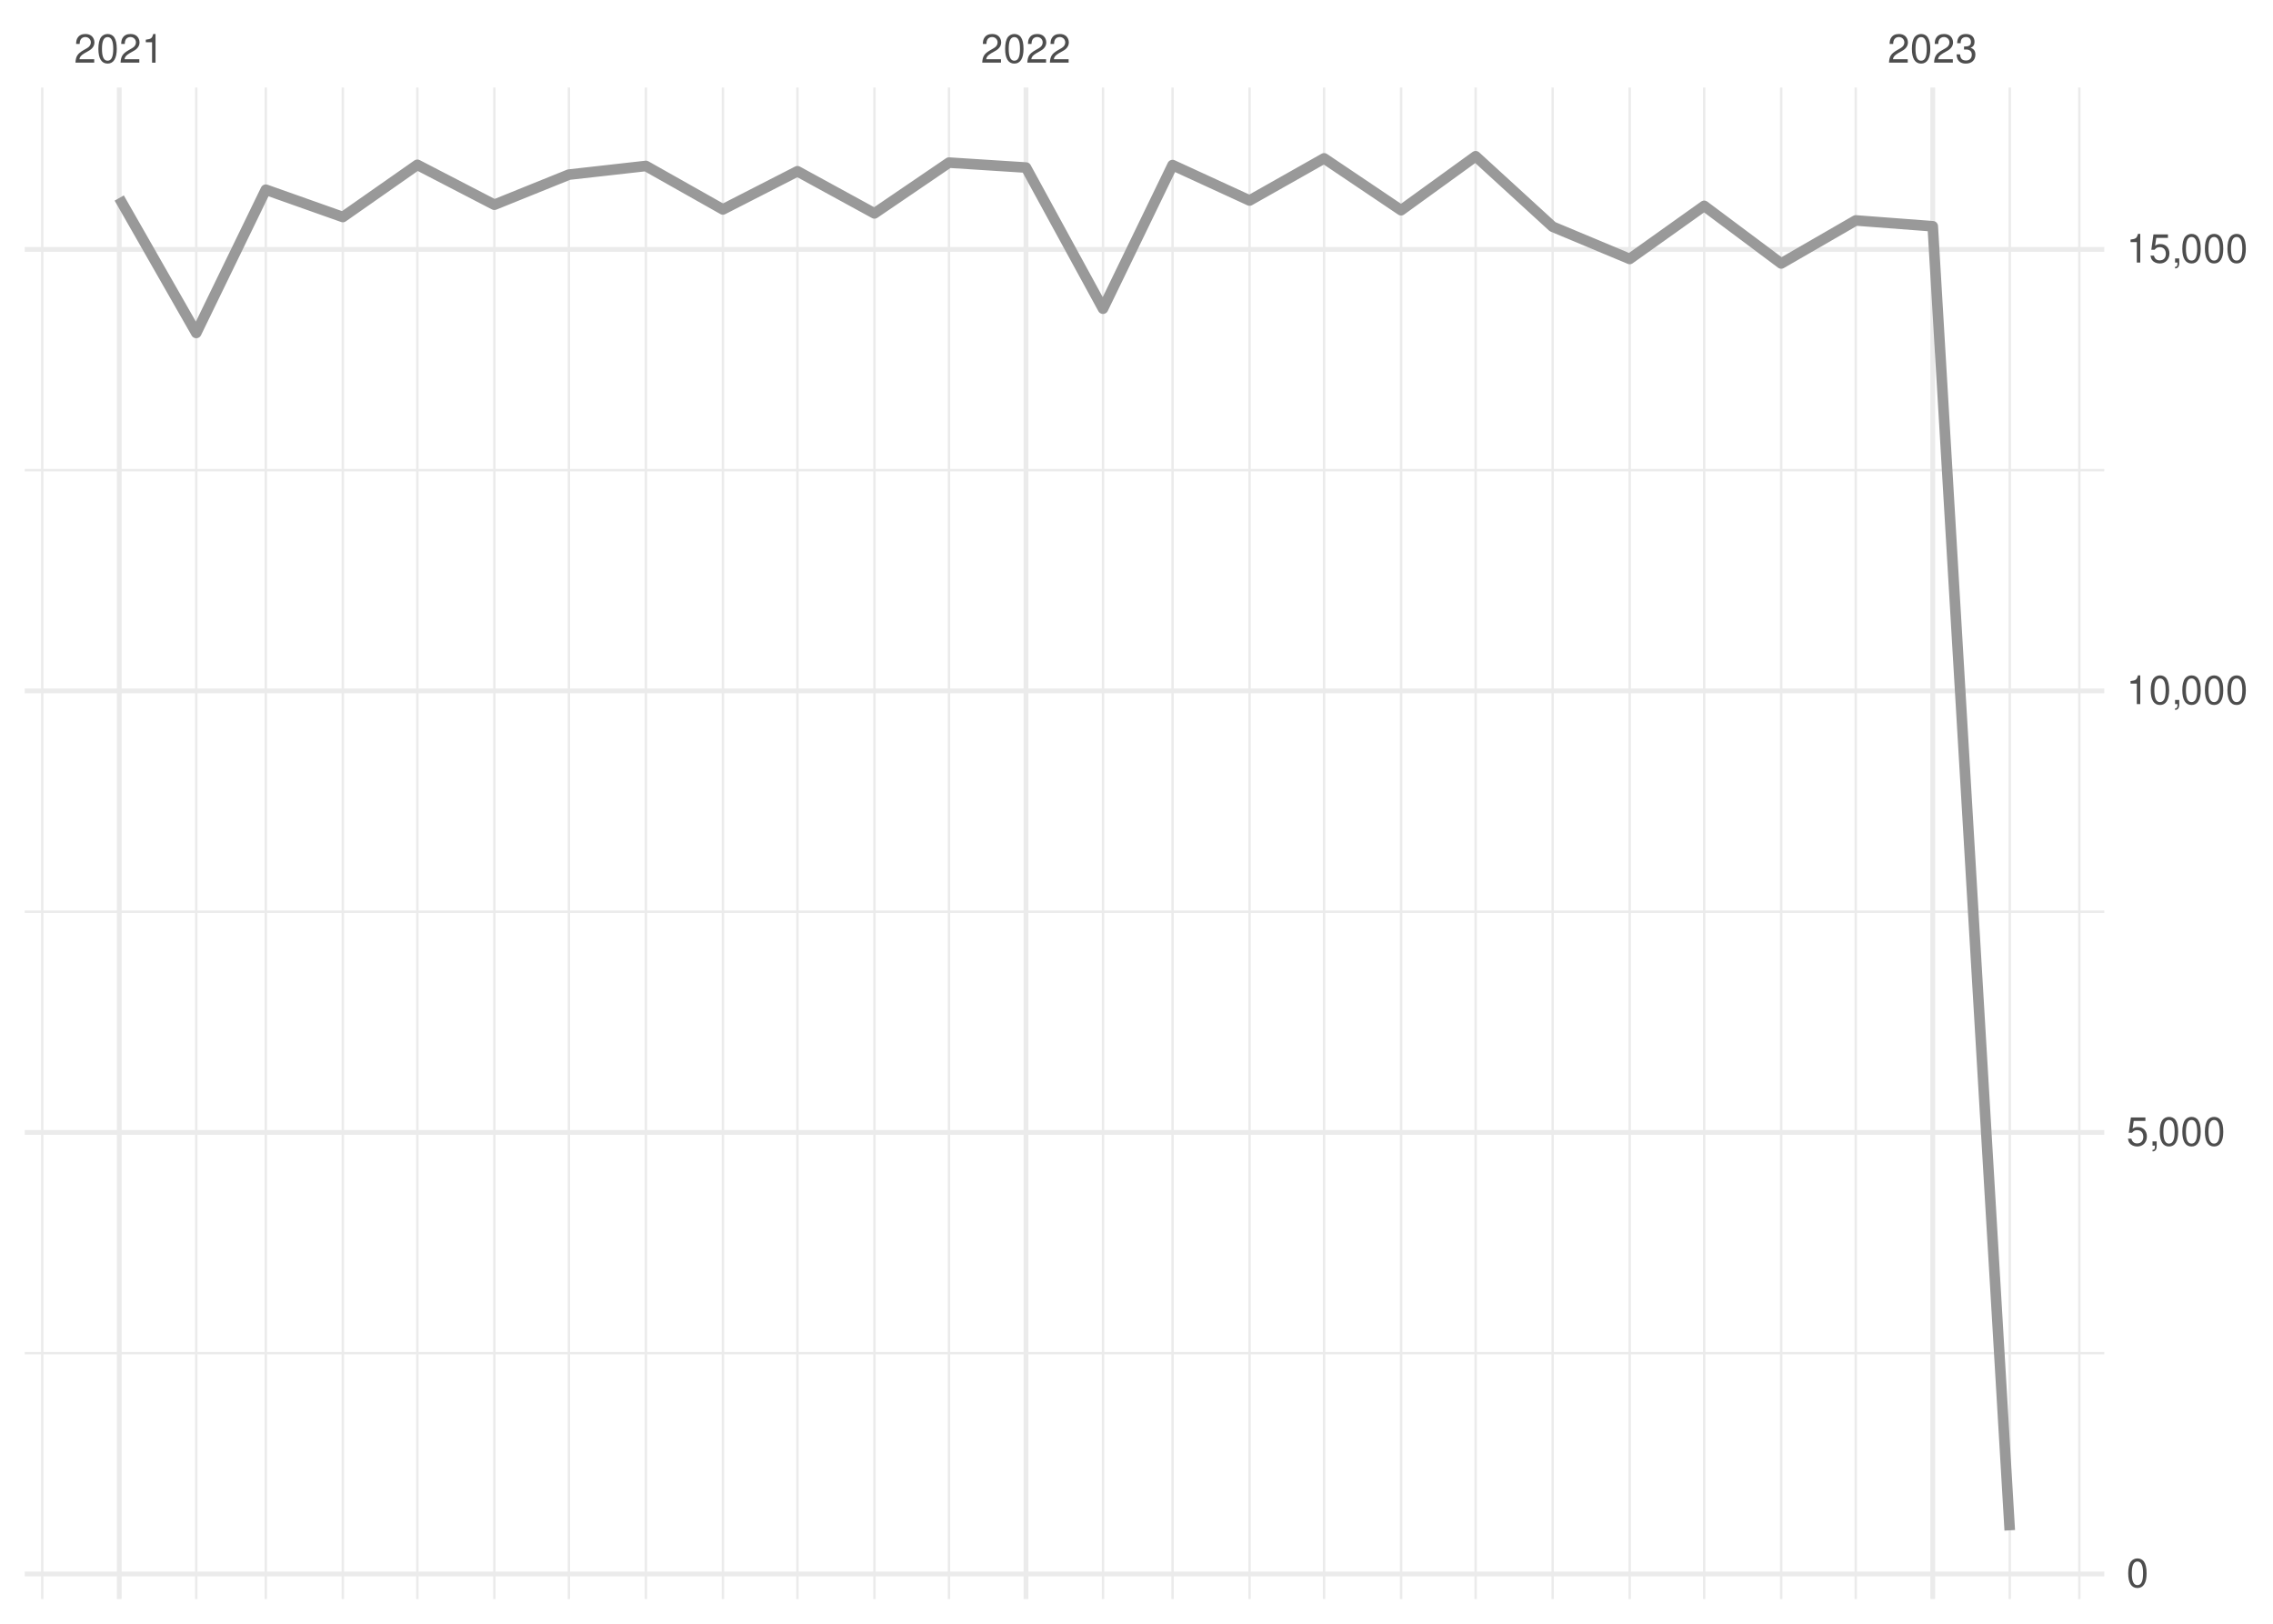
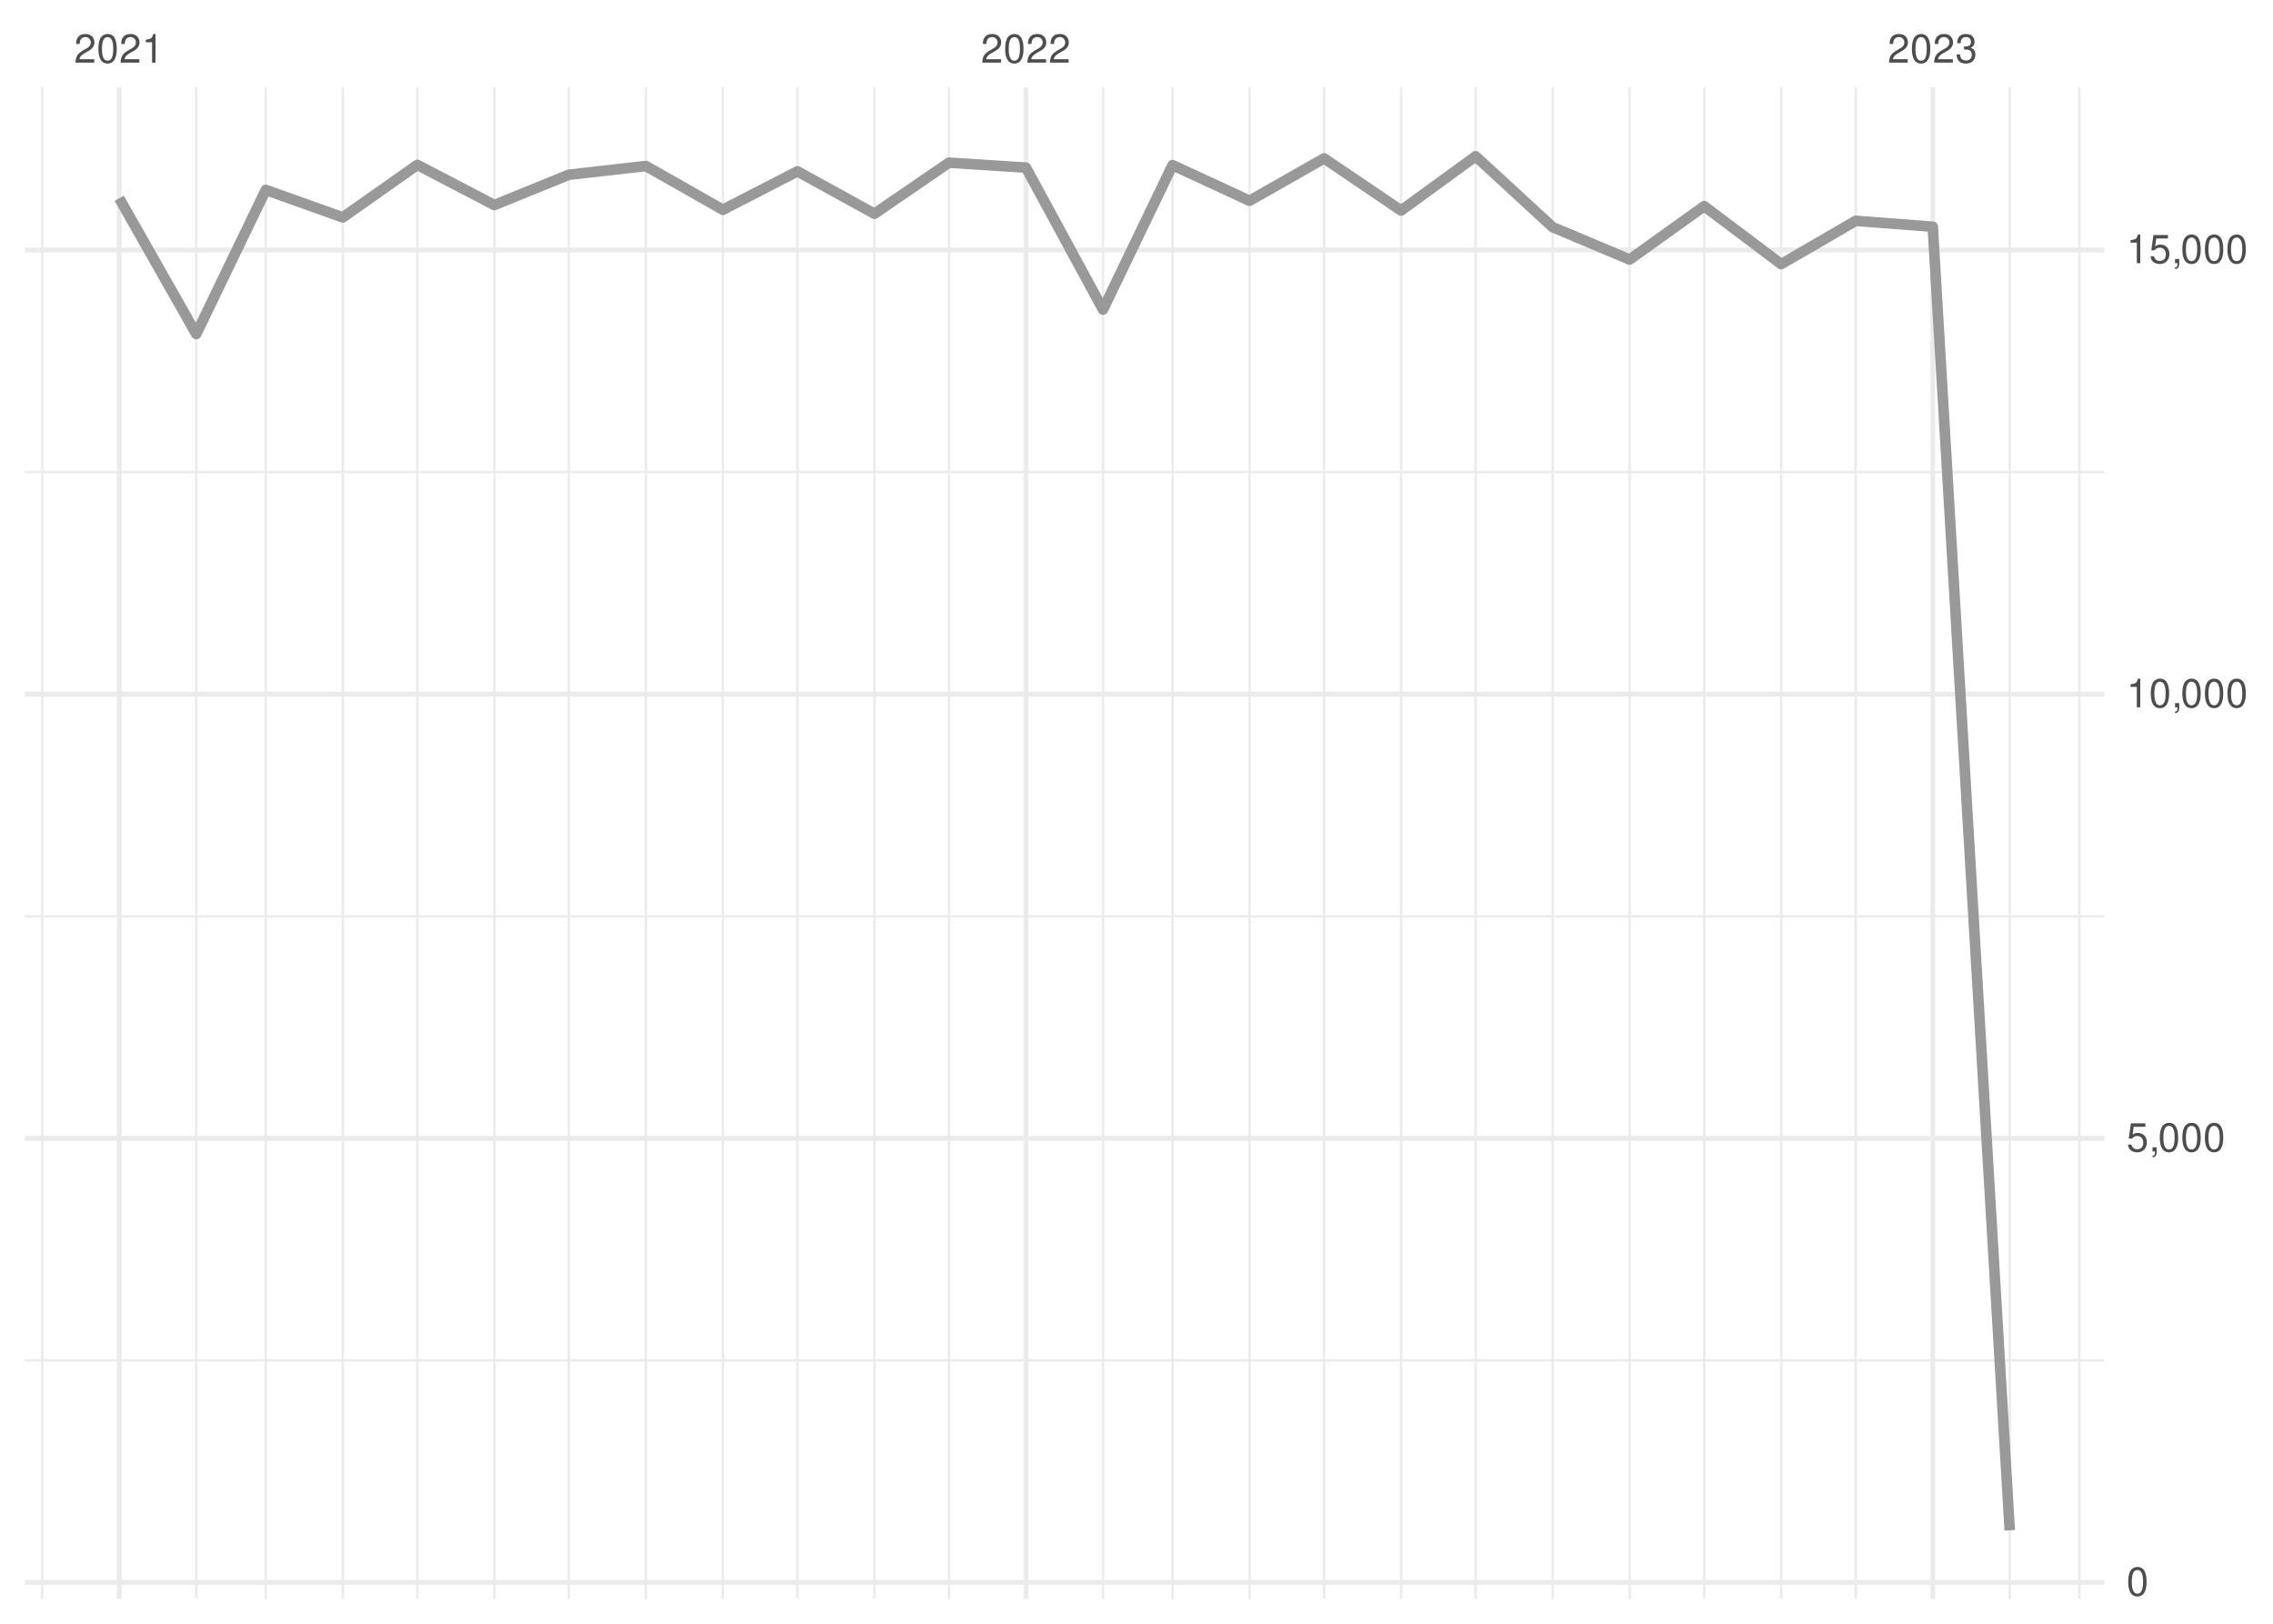
<svg xmlns="http://www.w3.org/2000/svg" xmlns:xlink="http://www.w3.org/1999/xlink" width="504pt" height="360pt" viewBox="0 0 504 360" version="1.1">
  <defs>
    <g>
      <symbol overflow="visible" id="glyph0-0">
        <path style="stroke:none;" d="" />
      </symbol>
      <symbol overflow="visible" id="glyph0-1">
        <path style="stroke:none;" d="M 4.453 -0.766 L 1.172 -0.766 C 1.25 -1.297 1.531 -1.625 2.297 -2.094 L 3.172 -2.594 C 4.047 -3.062 4.5 -3.719 4.5 -4.5 C 4.5 -5.031 4.281 -5.531 3.922 -5.875 C 3.547 -6.203 3.094 -6.359 2.5 -6.359 C 1.703 -6.359 1.125 -6.078 0.781 -5.531 C 0.547 -5.203 0.453 -4.797 0.438 -4.156 L 1.219 -4.156 C 1.234 -4.594 1.297 -4.844 1.406 -5.062 C 1.594 -5.438 2 -5.688 2.469 -5.688 C 3.172 -5.688 3.703 -5.172 3.703 -4.484 C 3.703 -3.969 3.406 -3.531 2.859 -3.219 L 2.047 -2.75 C 0.75 -2 0.375 -1.406 0.297 -0.016 L 4.453 -0.016 Z M 4.453 -0.766 " />
      </symbol>
      <symbol overflow="visible" id="glyph0-2">
        <path style="stroke:none;" d="M 2.422 -6.359 C 1.844 -6.359 1.312 -6.094 0.984 -5.672 C 0.578 -5.109 0.375 -4.25 0.375 -3.078 C 0.375 -0.938 1.078 0.203 2.422 0.203 C 3.734 0.203 4.453 -0.938 4.453 -3.031 C 4.453 -4.25 4.266 -5.078 3.859 -5.672 C 3.531 -6.109 3.016 -6.359 2.422 -6.359 Z M 2.422 -5.672 C 3.25 -5.672 3.672 -4.828 3.672 -3.094 C 3.672 -1.281 3.266 -0.438 2.406 -0.438 C 1.578 -0.438 1.172 -1.312 1.172 -3.062 C 1.172 -4.828 1.578 -5.672 2.422 -5.672 Z M 2.422 -5.672 " />
      </symbol>
      <symbol overflow="visible" id="glyph0-3">
        <path style="stroke:none;" d="M 2.281 -4.531 L 2.281 0 L 3.047 0 L 3.047 -6.359 L 2.547 -6.359 C 2.266 -5.391 2.094 -5.25 0.891 -5.094 L 0.891 -4.531 Z M 2.281 -4.531 " />
      </symbol>
      <symbol overflow="visible" id="glyph0-4">
        <path style="stroke:none;" d="M 1.938 -2.922 L 2.359 -2.922 C 3.203 -2.922 3.656 -2.531 3.656 -1.766 C 3.656 -0.969 3.172 -0.484 2.375 -0.484 C 1.516 -0.484 1.109 -0.922 1.062 -1.844 L 0.281 -1.844 C 0.312 -1.344 0.406 -1 0.547 -0.719 C 0.875 -0.109 1.484 0.203 2.344 0.203 C 3.625 0.203 4.453 -0.578 4.453 -1.781 C 4.453 -2.594 4.141 -3.031 3.391 -3.297 C 3.969 -3.531 4.266 -3.969 4.266 -4.609 C 4.266 -5.703 3.547 -6.359 2.359 -6.359 C 1.109 -6.359 0.438 -5.656 0.406 -4.312 L 1.188 -4.312 C 1.203 -4.703 1.234 -4.922 1.328 -5.109 C 1.5 -5.469 1.891 -5.688 2.375 -5.688 C 3.062 -5.688 3.469 -5.266 3.469 -4.578 C 3.469 -4.141 3.312 -3.859 2.969 -3.719 C 2.766 -3.625 2.484 -3.594 1.938 -3.578 Z M 1.938 -2.922 " />
      </symbol>
      <symbol overflow="visible" id="glyph0-5">
        <path style="stroke:none;" d="M 4.188 -6.234 L 0.969 -6.234 L 0.5 -2.844 L 1.219 -2.844 C 1.578 -3.266 1.875 -3.422 2.359 -3.422 C 3.203 -3.422 3.719 -2.844 3.719 -1.922 C 3.719 -1.031 3.203 -0.484 2.359 -0.484 C 1.688 -0.484 1.266 -0.828 1.078 -1.531 L 0.312 -1.531 C 0.406 -1.016 0.5 -0.781 0.688 -0.547 C 1.031 -0.078 1.672 0.203 2.375 0.203 C 3.641 0.203 4.516 -0.719 4.516 -2.031 C 4.516 -3.266 3.688 -4.109 2.5 -4.109 C 2.062 -4.109 1.703 -4 1.344 -3.734 L 1.594 -5.469 L 4.188 -5.469 Z M 4.188 -6.234 " />
      </symbol>
      <symbol overflow="visible" id="glyph0-6">
        <path style="stroke:none;" d="M 0.766 -0.922 L 0.766 0 L 1.297 0 L 1.297 0.156 C 1.297 0.766 1.172 0.938 0.766 0.953 L 0.766 1.297 C 1.344 1.312 1.688 0.891 1.688 0.141 L 1.688 -0.922 Z M 0.766 -0.922 " />
      </symbol>
    </g>
    <clipPath id="clip1">
-       <path d="M 5.48 299 L 466.59 299 L 466.59 301 L 5.48 301 Z M 5.48 299 " />
+       <path d="M 5.48 301 L 466.59 301 L 466.59 302 L 5.48 302 Z M 5.48 301 " />
    </clipPath>
    <clipPath id="clip2">
-       <path d="M 5.48 201 L 466.59 201 L 466.59 203 L 5.48 203 Z M 5.48 201 " />
+       <path d="M 5.48 202 L 466.59 202 L 466.59 204 L 5.48 204 Z M 5.48 202 " />
    </clipPath>
    <clipPath id="clip3">
-       <path d="M 5.48 103 L 466.59 103 L 466.59 105 L 5.48 105 Z M 5.48 103 " />
+       <path d="M 5.48 104 L 466.59 104 L 466.59 105 L 5.48 105 Z M 5.48 104 " />
    </clipPath>
    <clipPath id="clip4">
      <path d="M 9 19.41 L 10 19.41 L 10 354.52 L 9 354.52 Z M 9 19.41 " />
    </clipPath>
    <clipPath id="clip5">
      <path d="M 43 19.41 L 44 19.41 L 44 354.52 L 43 354.52 Z M 43 19.41 " />
    </clipPath>
    <clipPath id="clip6">
      <path d="M 58 19.41 L 60 19.41 L 60 354.52 L 58 354.52 Z M 58 19.41 " />
    </clipPath>
    <clipPath id="clip7">
      <path d="M 75 19.41 L 77 19.41 L 77 354.52 L 75 354.52 Z M 75 19.41 " />
    </clipPath>
    <clipPath id="clip8">
      <path d="M 92 19.41 L 93 19.41 L 93 354.52 L 92 354.52 Z M 92 19.41 " />
    </clipPath>
    <clipPath id="clip9">
      <path d="M 109 19.41 L 110 19.41 L 110 354.52 L 109 354.52 Z M 109 19.41 " />
    </clipPath>
    <clipPath id="clip10">
      <path d="M 125 19.41 L 127 19.41 L 127 354.52 L 125 354.52 Z M 125 19.41 " />
    </clipPath>
    <clipPath id="clip11">
      <path d="M 142 19.41 L 144 19.41 L 144 354.52 L 142 354.52 Z M 142 19.41 " />
    </clipPath>
    <clipPath id="clip12">
      <path d="M 160 19.41 L 161 19.41 L 161 354.52 L 160 354.52 Z M 160 19.41 " />
    </clipPath>
    <clipPath id="clip13">
      <path d="M 176 19.41 L 178 19.41 L 178 354.52 L 176 354.52 Z M 176 19.41 " />
    </clipPath>
    <clipPath id="clip14">
      <path d="M 193 19.41 L 195 19.41 L 195 354.52 L 193 354.52 Z M 193 19.41 " />
    </clipPath>
    <clipPath id="clip15">
      <path d="M 210 19.41 L 211 19.41 L 211 354.52 L 210 354.52 Z M 210 19.41 " />
    </clipPath>
    <clipPath id="clip16">
      <path d="M 244 19.41 L 245 19.41 L 245 354.52 L 244 354.52 Z M 244 19.41 " />
    </clipPath>
    <clipPath id="clip17">
      <path d="M 259 19.41 L 261 19.41 L 261 354.52 L 259 354.52 Z M 259 19.41 " />
    </clipPath>
    <clipPath id="clip18">
      <path d="M 276 19.41 L 278 19.41 L 278 354.52 L 276 354.52 Z M 276 19.41 " />
    </clipPath>
    <clipPath id="clip19">
      <path d="M 293 19.41 L 294 19.41 L 294 354.52 L 293 354.52 Z M 293 19.41 " />
    </clipPath>
    <clipPath id="clip20">
      <path d="M 310 19.41 L 311 19.41 L 311 354.52 L 310 354.52 Z M 310 19.41 " />
    </clipPath>
    <clipPath id="clip21">
      <path d="M 326 19.41 L 328 19.41 L 328 354.52 L 326 354.52 Z M 326 19.41 " />
    </clipPath>
    <clipPath id="clip22">
      <path d="M 344 19.41 L 345 19.41 L 345 354.52 L 344 354.52 Z M 344 19.41 " />
    </clipPath>
    <clipPath id="clip23">
      <path d="M 361 19.41 L 362 19.41 L 362 354.52 L 361 354.52 Z M 361 19.41 " />
    </clipPath>
    <clipPath id="clip24">
      <path d="M 377 19.41 L 379 19.41 L 379 354.52 L 377 354.52 Z M 377 19.41 " />
    </clipPath>
    <clipPath id="clip25">
      <path d="M 394 19.41 L 396 19.41 L 396 354.52 L 394 354.52 Z M 394 19.41 " />
    </clipPath>
    <clipPath id="clip26">
      <path d="M 411 19.41 L 412 19.41 L 412 354.52 L 411 354.52 Z M 411 19.41 " />
    </clipPath>
    <clipPath id="clip27">
      <path d="M 445 19.41 L 446 19.41 L 446 354.52 L 445 354.52 Z M 445 19.41 " />
    </clipPath>
    <clipPath id="clip28">
      <path d="M 460 19.41 L 462 19.41 L 462 354.52 L 460 354.52 Z M 460 19.41 " />
    </clipPath>
    <clipPath id="clip29">
-       <path d="M 5.48 348 L 466.59 348 L 466.59 350 L 5.48 350 Z M 5.48 348 " />
+       <path d="M 5.48 350 L 466.59 350 L 466.59 352 L 5.48 352 Z M 5.48 350 " />
    </clipPath>
    <clipPath id="clip30">
-       <path d="M 5.48 250 L 466.59 250 L 466.59 252 L 5.48 252 Z M 5.48 250 " />
+       <path d="M 5.48 251 L 466.59 251 L 466.59 253 L 5.48 253 Z M 5.48 251 " />
    </clipPath>
    <clipPath id="clip31">
-       <path d="M 5.48 152 L 466.59 152 L 466.59 154 L 5.48 154 Z M 5.48 152 " />
+       <path d="M 5.48 153 L 466.59 153 L 466.59 155 L 5.48 155 Z M 5.48 153 " />
    </clipPath>
    <clipPath id="clip32">
      <path d="M 5.48 54 L 466.59 54 L 466.59 56 L 5.48 56 Z M 5.48 54 " />
    </clipPath>
    <clipPath id="clip33">
      <path d="M 25 19.41 L 27 19.41 L 27 354.52 L 25 354.52 Z M 25 19.41 " />
    </clipPath>
    <clipPath id="clip34">
      <path d="M 226 19.41 L 229 19.41 L 229 354.52 L 226 354.52 Z M 226 19.41 " />
    </clipPath>
    <clipPath id="clip35">
      <path d="M 428 19.41 L 430 19.41 L 430 354.52 L 428 354.52 Z M 428 19.41 " />
    </clipPath>
  </defs>
  <g id="surface26">
    <rect x="0" y="0" width="504" height="360" style="fill:rgb(100%,100%,100%);fill-opacity:1;stroke:none;" />
    <g clip-path="url(#clip1)" clip-rule="nonzero">
-       <path style="fill:none;stroke-width:0.533;stroke-linecap:butt;stroke-linejoin:round;stroke:rgb(92.157%,92.157%,92.157%);stroke-opacity:1;stroke-miterlimit:10;" d="M 5.48 300.016 L 466.59 300.016 " />
+       <path style="fill:none;stroke-width:0.533;stroke-linecap:butt;stroke-linejoin:round;stroke:rgb(92.157%,92.157%,92.157%);stroke-opacity:1;stroke-miterlimit:10;" d="M 5.48 301.613 L 466.59 301.613 " />
    </g>
    <g clip-path="url(#clip2)" clip-rule="nonzero">
-       <path style="fill:none;stroke-width:0.533;stroke-linecap:butt;stroke-linejoin:round;stroke:rgb(92.157%,92.157%,92.157%);stroke-opacity:1;stroke-miterlimit:10;" d="M 5.48 202.129 L 466.59 202.129 " />
+       <path style="fill:none;stroke-width:0.533;stroke-linecap:butt;stroke-linejoin:round;stroke:rgb(92.157%,92.157%,92.157%);stroke-opacity:1;stroke-miterlimit:10;" d="M 5.48 203.137 L 466.59 203.137 " />
    </g>
    <g clip-path="url(#clip3)" clip-rule="nonzero">
-       <path style="fill:none;stroke-width:0.533;stroke-linecap:butt;stroke-linejoin:round;stroke:rgb(92.157%,92.157%,92.157%);stroke-opacity:1;stroke-miterlimit:10;" d="M 5.48 104.242 L 466.59 104.242 " />
+       <path style="fill:none;stroke-width:0.533;stroke-linecap:butt;stroke-linejoin:round;stroke:rgb(92.157%,92.157%,92.157%);stroke-opacity:1;stroke-miterlimit:10;" d="M 5.48 104.66 L 466.59 104.66 " />
    </g>
    <g clip-path="url(#clip4)" clip-rule="nonzero">
      <path style="fill:none;stroke-width:0.533;stroke-linecap:butt;stroke-linejoin:round;stroke:rgb(92.157%,92.157%,92.157%);stroke-opacity:1;stroke-miterlimit:10;" d="M 9.363 354.52 L 9.363 19.41 " />
    </g>
    <g clip-path="url(#clip5)" clip-rule="nonzero">
      <path style="fill:none;stroke-width:0.533;stroke-linecap:butt;stroke-linejoin:round;stroke:rgb(92.157%,92.157%,92.157%);stroke-opacity:1;stroke-miterlimit:10;" d="M 43.516 354.52 L 43.516 19.41 " />
    </g>
    <g clip-path="url(#clip6)" clip-rule="nonzero">
      <path style="fill:none;stroke-width:0.533;stroke-linecap:butt;stroke-linejoin:round;stroke:rgb(92.157%,92.157%,92.157%);stroke-opacity:1;stroke-miterlimit:10;" d="M 58.938 354.52 L 58.938 19.41 " />
    </g>
    <g clip-path="url(#clip7)" clip-rule="nonzero">
      <path style="fill:none;stroke-width:0.533;stroke-linecap:butt;stroke-linejoin:round;stroke:rgb(92.157%,92.157%,92.157%);stroke-opacity:1;stroke-miterlimit:10;" d="M 76.016 354.52 L 76.016 19.41 " />
    </g>
    <g clip-path="url(#clip8)" clip-rule="nonzero">
      <path style="fill:none;stroke-width:0.533;stroke-linecap:butt;stroke-linejoin:round;stroke:rgb(92.157%,92.157%,92.157%);stroke-opacity:1;stroke-miterlimit:10;" d="M 92.539 354.52 L 92.539 19.41 " />
    </g>
    <g clip-path="url(#clip9)" clip-rule="nonzero">
      <path style="fill:none;stroke-width:0.533;stroke-linecap:butt;stroke-linejoin:round;stroke:rgb(92.157%,92.157%,92.157%);stroke-opacity:1;stroke-miterlimit:10;" d="M 109.617 354.52 L 109.617 19.41 " />
    </g>
    <g clip-path="url(#clip10)" clip-rule="nonzero">
      <path style="fill:none;stroke-width:0.533;stroke-linecap:butt;stroke-linejoin:round;stroke:rgb(92.157%,92.157%,92.157%);stroke-opacity:1;stroke-miterlimit:10;" d="M 126.141 354.52 L 126.141 19.41 " />
    </g>
    <g clip-path="url(#clip11)" clip-rule="nonzero">
      <path style="fill:none;stroke-width:0.533;stroke-linecap:butt;stroke-linejoin:round;stroke:rgb(92.157%,92.157%,92.157%);stroke-opacity:1;stroke-miterlimit:10;" d="M 143.219 354.52 L 143.219 19.41 " />
    </g>
    <g clip-path="url(#clip12)" clip-rule="nonzero">
      <path style="fill:none;stroke-width:0.533;stroke-linecap:butt;stroke-linejoin:round;stroke:rgb(92.157%,92.157%,92.157%);stroke-opacity:1;stroke-miterlimit:10;" d="M 160.293 354.52 L 160.293 19.41 " />
    </g>
    <g clip-path="url(#clip13)" clip-rule="nonzero">
      <path style="fill:none;stroke-width:0.533;stroke-linecap:butt;stroke-linejoin:round;stroke:rgb(92.157%,92.157%,92.157%);stroke-opacity:1;stroke-miterlimit:10;" d="M 176.82 354.52 L 176.82 19.41 " />
    </g>
    <g clip-path="url(#clip14)" clip-rule="nonzero">
      <path style="fill:none;stroke-width:0.533;stroke-linecap:butt;stroke-linejoin:round;stroke:rgb(92.157%,92.157%,92.157%);stroke-opacity:1;stroke-miterlimit:10;" d="M 193.895 354.52 L 193.895 19.41 " />
    </g>
    <g clip-path="url(#clip15)" clip-rule="nonzero">
      <path style="fill:none;stroke-width:0.533;stroke-linecap:butt;stroke-linejoin:round;stroke:rgb(92.157%,92.157%,92.157%);stroke-opacity:1;stroke-miterlimit:10;" d="M 210.422 354.52 L 210.422 19.41 " />
    </g>
    <g clip-path="url(#clip16)" clip-rule="nonzero">
      <path style="fill:none;stroke-width:0.533;stroke-linecap:butt;stroke-linejoin:round;stroke:rgb(92.157%,92.157%,92.157%);stroke-opacity:1;stroke-miterlimit:10;" d="M 244.574 354.52 L 244.574 19.41 " />
    </g>
    <g clip-path="url(#clip17)" clip-rule="nonzero">
      <path style="fill:none;stroke-width:0.533;stroke-linecap:butt;stroke-linejoin:round;stroke:rgb(92.157%,92.157%,92.157%);stroke-opacity:1;stroke-miterlimit:10;" d="M 259.996 354.52 L 259.996 19.41 " />
    </g>
    <g clip-path="url(#clip18)" clip-rule="nonzero">
      <path style="fill:none;stroke-width:0.533;stroke-linecap:butt;stroke-linejoin:round;stroke:rgb(92.157%,92.157%,92.157%);stroke-opacity:1;stroke-miterlimit:10;" d="M 277.07 354.52 L 277.07 19.41 " />
    </g>
    <g clip-path="url(#clip19)" clip-rule="nonzero">
      <path style="fill:none;stroke-width:0.533;stroke-linecap:butt;stroke-linejoin:round;stroke:rgb(92.157%,92.157%,92.157%);stroke-opacity:1;stroke-miterlimit:10;" d="M 293.598 354.52 L 293.598 19.41 " />
    </g>
    <g clip-path="url(#clip20)" clip-rule="nonzero">
      <path style="fill:none;stroke-width:0.533;stroke-linecap:butt;stroke-linejoin:round;stroke:rgb(92.157%,92.157%,92.157%);stroke-opacity:1;stroke-miterlimit:10;" d="M 310.672 354.52 L 310.672 19.41 " />
    </g>
    <g clip-path="url(#clip21)" clip-rule="nonzero">
      <path style="fill:none;stroke-width:0.533;stroke-linecap:butt;stroke-linejoin:round;stroke:rgb(92.157%,92.157%,92.157%);stroke-opacity:1;stroke-miterlimit:10;" d="M 327.199 354.52 L 327.199 19.41 " />
    </g>
    <g clip-path="url(#clip22)" clip-rule="nonzero">
      <path style="fill:none;stroke-width:0.533;stroke-linecap:butt;stroke-linejoin:round;stroke:rgb(92.157%,92.157%,92.157%);stroke-opacity:1;stroke-miterlimit:10;" d="M 344.273 354.52 L 344.273 19.41 " />
    </g>
    <g clip-path="url(#clip23)" clip-rule="nonzero">
      <path style="fill:none;stroke-width:0.533;stroke-linecap:butt;stroke-linejoin:round;stroke:rgb(92.157%,92.157%,92.157%);stroke-opacity:1;stroke-miterlimit:10;" d="M 361.352 354.52 L 361.352 19.41 " />
    </g>
    <g clip-path="url(#clip24)" clip-rule="nonzero">
      <path style="fill:none;stroke-width:0.533;stroke-linecap:butt;stroke-linejoin:round;stroke:rgb(92.157%,92.157%,92.157%);stroke-opacity:1;stroke-miterlimit:10;" d="M 377.875 354.52 L 377.875 19.41 " />
    </g>
    <g clip-path="url(#clip25)" clip-rule="nonzero">
      <path style="fill:none;stroke-width:0.533;stroke-linecap:butt;stroke-linejoin:round;stroke:rgb(92.157%,92.157%,92.157%);stroke-opacity:1;stroke-miterlimit:10;" d="M 394.953 354.52 L 394.953 19.41 " />
    </g>
    <g clip-path="url(#clip26)" clip-rule="nonzero">
      <path style="fill:none;stroke-width:0.533;stroke-linecap:butt;stroke-linejoin:round;stroke:rgb(92.157%,92.157%,92.157%);stroke-opacity:1;stroke-miterlimit:10;" d="M 411.477 354.52 L 411.477 19.41 " />
    </g>
    <g clip-path="url(#clip27)" clip-rule="nonzero">
      <path style="fill:none;stroke-width:0.533;stroke-linecap:butt;stroke-linejoin:round;stroke:rgb(92.157%,92.157%,92.157%);stroke-opacity:1;stroke-miterlimit:10;" d="M 445.629 354.52 L 445.629 19.41 " />
    </g>
    <g clip-path="url(#clip28)" clip-rule="nonzero">
      <path style="fill:none;stroke-width:0.533;stroke-linecap:butt;stroke-linejoin:round;stroke:rgb(92.157%,92.157%,92.157%);stroke-opacity:1;stroke-miterlimit:10;" d="M 461.055 354.52 L 461.055 19.41 " />
    </g>
    <g clip-path="url(#clip29)" clip-rule="nonzero">
-       <path style="fill:none;stroke-width:1.067;stroke-linecap:butt;stroke-linejoin:round;stroke:rgb(92.157%,92.157%,92.157%);stroke-opacity:1;stroke-miterlimit:10;" d="M 5.48 348.961 L 466.59 348.961 " />
+       <path style="fill:none;stroke-width:1.067;stroke-linecap:butt;stroke-linejoin:round;stroke:rgb(92.157%,92.157%,92.157%);stroke-opacity:1;stroke-miterlimit:10;" d="M 5.48 350.848 L 466.59 350.848 " />
    </g>
    <g clip-path="url(#clip30)" clip-rule="nonzero">
-       <path style="fill:none;stroke-width:1.067;stroke-linecap:butt;stroke-linejoin:round;stroke:rgb(92.157%,92.157%,92.157%);stroke-opacity:1;stroke-miterlimit:10;" d="M 5.48 251.07 L 466.59 251.07 " />
+       <path style="fill:none;stroke-width:1.067;stroke-linecap:butt;stroke-linejoin:round;stroke:rgb(92.157%,92.157%,92.157%);stroke-opacity:1;stroke-miterlimit:10;" d="M 5.48 252.375 L 466.59 252.375 " />
    </g>
    <g clip-path="url(#clip31)" clip-rule="nonzero">
-       <path style="fill:none;stroke-width:1.067;stroke-linecap:butt;stroke-linejoin:round;stroke:rgb(92.157%,92.157%,92.157%);stroke-opacity:1;stroke-miterlimit:10;" d="M 5.48 153.184 L 466.59 153.184 " />
+       <path style="fill:none;stroke-width:1.067;stroke-linecap:butt;stroke-linejoin:round;stroke:rgb(92.157%,92.157%,92.157%);stroke-opacity:1;stroke-miterlimit:10;" d="M 5.48 153.898 L 466.59 153.898 " />
    </g>
    <g clip-path="url(#clip32)" clip-rule="nonzero">
-       <path style="fill:none;stroke-width:1.067;stroke-linecap:butt;stroke-linejoin:round;stroke:rgb(92.157%,92.157%,92.157%);stroke-opacity:1;stroke-miterlimit:10;" d="M 5.48 55.297 L 466.59 55.297 " />
+       <path style="fill:none;stroke-width:1.067;stroke-linecap:butt;stroke-linejoin:round;stroke:rgb(92.157%,92.157%,92.157%);stroke-opacity:1;stroke-miterlimit:10;" d="M 5.48 55.422 L 466.59 55.422 " />
    </g>
    <g clip-path="url(#clip33)" clip-rule="nonzero">
      <path style="fill:none;stroke-width:1.067;stroke-linecap:butt;stroke-linejoin:round;stroke:rgb(92.157%,92.157%,92.157%);stroke-opacity:1;stroke-miterlimit:10;" d="M 26.438 354.52 L 26.438 19.41 " />
    </g>
    <g clip-path="url(#clip34)" clip-rule="nonzero">
      <path style="fill:none;stroke-width:1.067;stroke-linecap:butt;stroke-linejoin:round;stroke:rgb(92.157%,92.157%,92.157%);stroke-opacity:1;stroke-miterlimit:10;" d="M 227.496 354.52 L 227.496 19.41 " />
    </g>
    <g clip-path="url(#clip35)" clip-rule="nonzero">
      <path style="fill:none;stroke-width:1.067;stroke-linecap:butt;stroke-linejoin:round;stroke:rgb(92.157%,92.157%,92.157%);stroke-opacity:1;stroke-miterlimit:10;" d="M 428.555 354.52 L 428.555 19.41 " />
    </g>
-     <path style="fill:none;stroke-width:2.347;stroke-linecap:butt;stroke-linejoin:round;stroke:rgb(60%,60%,60%);stroke-opacity:1;stroke-miterlimit:10;" d="M 26.438 43.902 L 43.516 73.816 L 58.938 42.062 L 76.016 48.113 L 92.539 36.543 L 109.617 45.391 L 126.141 38.715 L 143.219 36.797 L 160.293 46.43 L 176.82 37.973 L 193.895 47.309 L 210.422 36.055 L 227.496 37.148 L 244.574 68.434 L 259.996 36.602 L 277.07 44.453 L 293.598 35.113 L 310.672 46.605 L 327.199 34.645 L 344.273 50.266 L 361.352 57.41 L 377.875 45.645 L 394.953 58.41 L 411.477 48.875 L 428.555 50.168 L 445.629 339.289 " />
+     <path style="fill:none;stroke-width:2.347;stroke-linecap:butt;stroke-linejoin:round;stroke:rgb(60%,60%,60%);stroke-opacity:1;stroke-miterlimit:10;" d="M 26.438 43.961 L 43.516 74.055 L 58.938 42.109 L 76.016 48.195 L 92.539 36.555 L 109.617 45.457 L 126.141 38.738 L 143.219 36.809 L 160.293 46.5 L 176.82 37.992 L 193.895 47.387 L 210.422 36.062 L 227.496 37.164 L 244.574 68.637 L 259.996 36.613 L 277.07 44.512 L 293.598 35.117 L 310.672 46.676 L 327.199 34.645 L 344.273 50.359 L 361.352 57.547 L 377.875 45.711 L 394.953 58.555 L 411.477 48.961 L 428.555 50.262 L 445.629 339.289 " />
    <g style="fill:rgb(30.196%,30.196%,30.196%);fill-opacity:1;">
      <use xlink:href="#glyph0-1" x="16.438" y="13.896" />
      <use xlink:href="#glyph0-2" x="21.438" y="13.896" />
      <use xlink:href="#glyph0-1" x="26.438" y="13.896" />
      <use xlink:href="#glyph0-3" x="31.438" y="13.896" />
    </g>
    <g style="fill:rgb(30.196%,30.196%,30.196%);fill-opacity:1;">
      <use xlink:href="#glyph0-1" x="217.496" y="13.896" />
      <use xlink:href="#glyph0-2" x="222.496" y="13.896" />
      <use xlink:href="#glyph0-1" x="227.496" y="13.896" />
      <use xlink:href="#glyph0-1" x="232.496" y="13.896" />
    </g>
    <g style="fill:rgb(30.196%,30.196%,30.196%);fill-opacity:1;">
      <use xlink:href="#glyph0-1" x="418.555" y="13.896" />
      <use xlink:href="#glyph0-2" x="423.555" y="13.896" />
      <use xlink:href="#glyph0-1" x="428.555" y="13.896" />
      <use xlink:href="#glyph0-4" x="433.555" y="13.896" />
    </g>
    <g style="fill:rgb(30.196%,30.196%,30.196%);fill-opacity:1;">
-       <use xlink:href="#glyph0-2" x="471.52" y="351.876" />
-     </g>
-     <g style="fill:rgb(30.196%,30.196%,30.196%);fill-opacity:1;">
-       <use xlink:href="#glyph0-5" x="471.52" y="253.985" />
-       <use xlink:href="#glyph0-6" x="476.52" y="253.985" />
-       <use xlink:href="#glyph0-2" x="478.52" y="253.985" />
-       <use xlink:href="#glyph0-2" x="483.52" y="253.985" />
-       <use xlink:href="#glyph0-2" x="488.52" y="253.985" />
-     </g>
-     <g style="fill:rgb(30.196%,30.196%,30.196%);fill-opacity:1;">
-       <use xlink:href="#glyph0-3" x="471.52" y="156.099" />
-       <use xlink:href="#glyph0-2" x="476.52" y="156.099" />
-       <use xlink:href="#glyph0-6" x="481.52" y="156.099" />
-       <use xlink:href="#glyph0-2" x="483.52" y="156.099" />
-       <use xlink:href="#glyph0-2" x="488.52" y="156.099" />
-       <use xlink:href="#glyph0-2" x="493.52" y="156.099" />
-     </g>
-     <g style="fill:rgb(30.196%,30.196%,30.196%);fill-opacity:1;">
-       <use xlink:href="#glyph0-3" x="471.52" y="58.212" />
-       <use xlink:href="#glyph0-5" x="476.52" y="58.212" />
-       <use xlink:href="#glyph0-6" x="481.52" y="58.212" />
-       <use xlink:href="#glyph0-2" x="483.52" y="58.212" />
-       <use xlink:href="#glyph0-2" x="488.52" y="58.212" />
-       <use xlink:href="#glyph0-2" x="493.52" y="58.212" />
+       <use xlink:href="#glyph0-2" x="471.52" y="353.763" />
+     </g>
+     <g style="fill:rgb(30.196%,30.196%,30.196%);fill-opacity:1;">
+       <use xlink:href="#glyph0-5" x="471.52" y="255.29" />
+       <use xlink:href="#glyph0-6" x="476.52" y="255.29" />
+       <use xlink:href="#glyph0-2" x="478.52" y="255.29" />
+       <use xlink:href="#glyph0-2" x="483.52" y="255.29" />
+       <use xlink:href="#glyph0-2" x="488.52" y="255.29" />
+     </g>
+     <g style="fill:rgb(30.196%,30.196%,30.196%);fill-opacity:1;">
+       <use xlink:href="#glyph0-3" x="471.52" y="156.813" />
+       <use xlink:href="#glyph0-2" x="476.52" y="156.813" />
+       <use xlink:href="#glyph0-6" x="481.52" y="156.813" />
+       <use xlink:href="#glyph0-2" x="483.52" y="156.813" />
+       <use xlink:href="#glyph0-2" x="488.52" y="156.813" />
+       <use xlink:href="#glyph0-2" x="493.52" y="156.813" />
+     </g>
+     <g style="fill:rgb(30.196%,30.196%,30.196%);fill-opacity:1;">
+       <use xlink:href="#glyph0-3" x="471.52" y="58.337" />
+       <use xlink:href="#glyph0-5" x="476.52" y="58.337" />
+       <use xlink:href="#glyph0-6" x="481.52" y="58.337" />
+       <use xlink:href="#glyph0-2" x="483.52" y="58.337" />
+       <use xlink:href="#glyph0-2" x="488.52" y="58.337" />
+       <use xlink:href="#glyph0-2" x="493.52" y="58.337" />
    </g>
  </g>
</svg>
